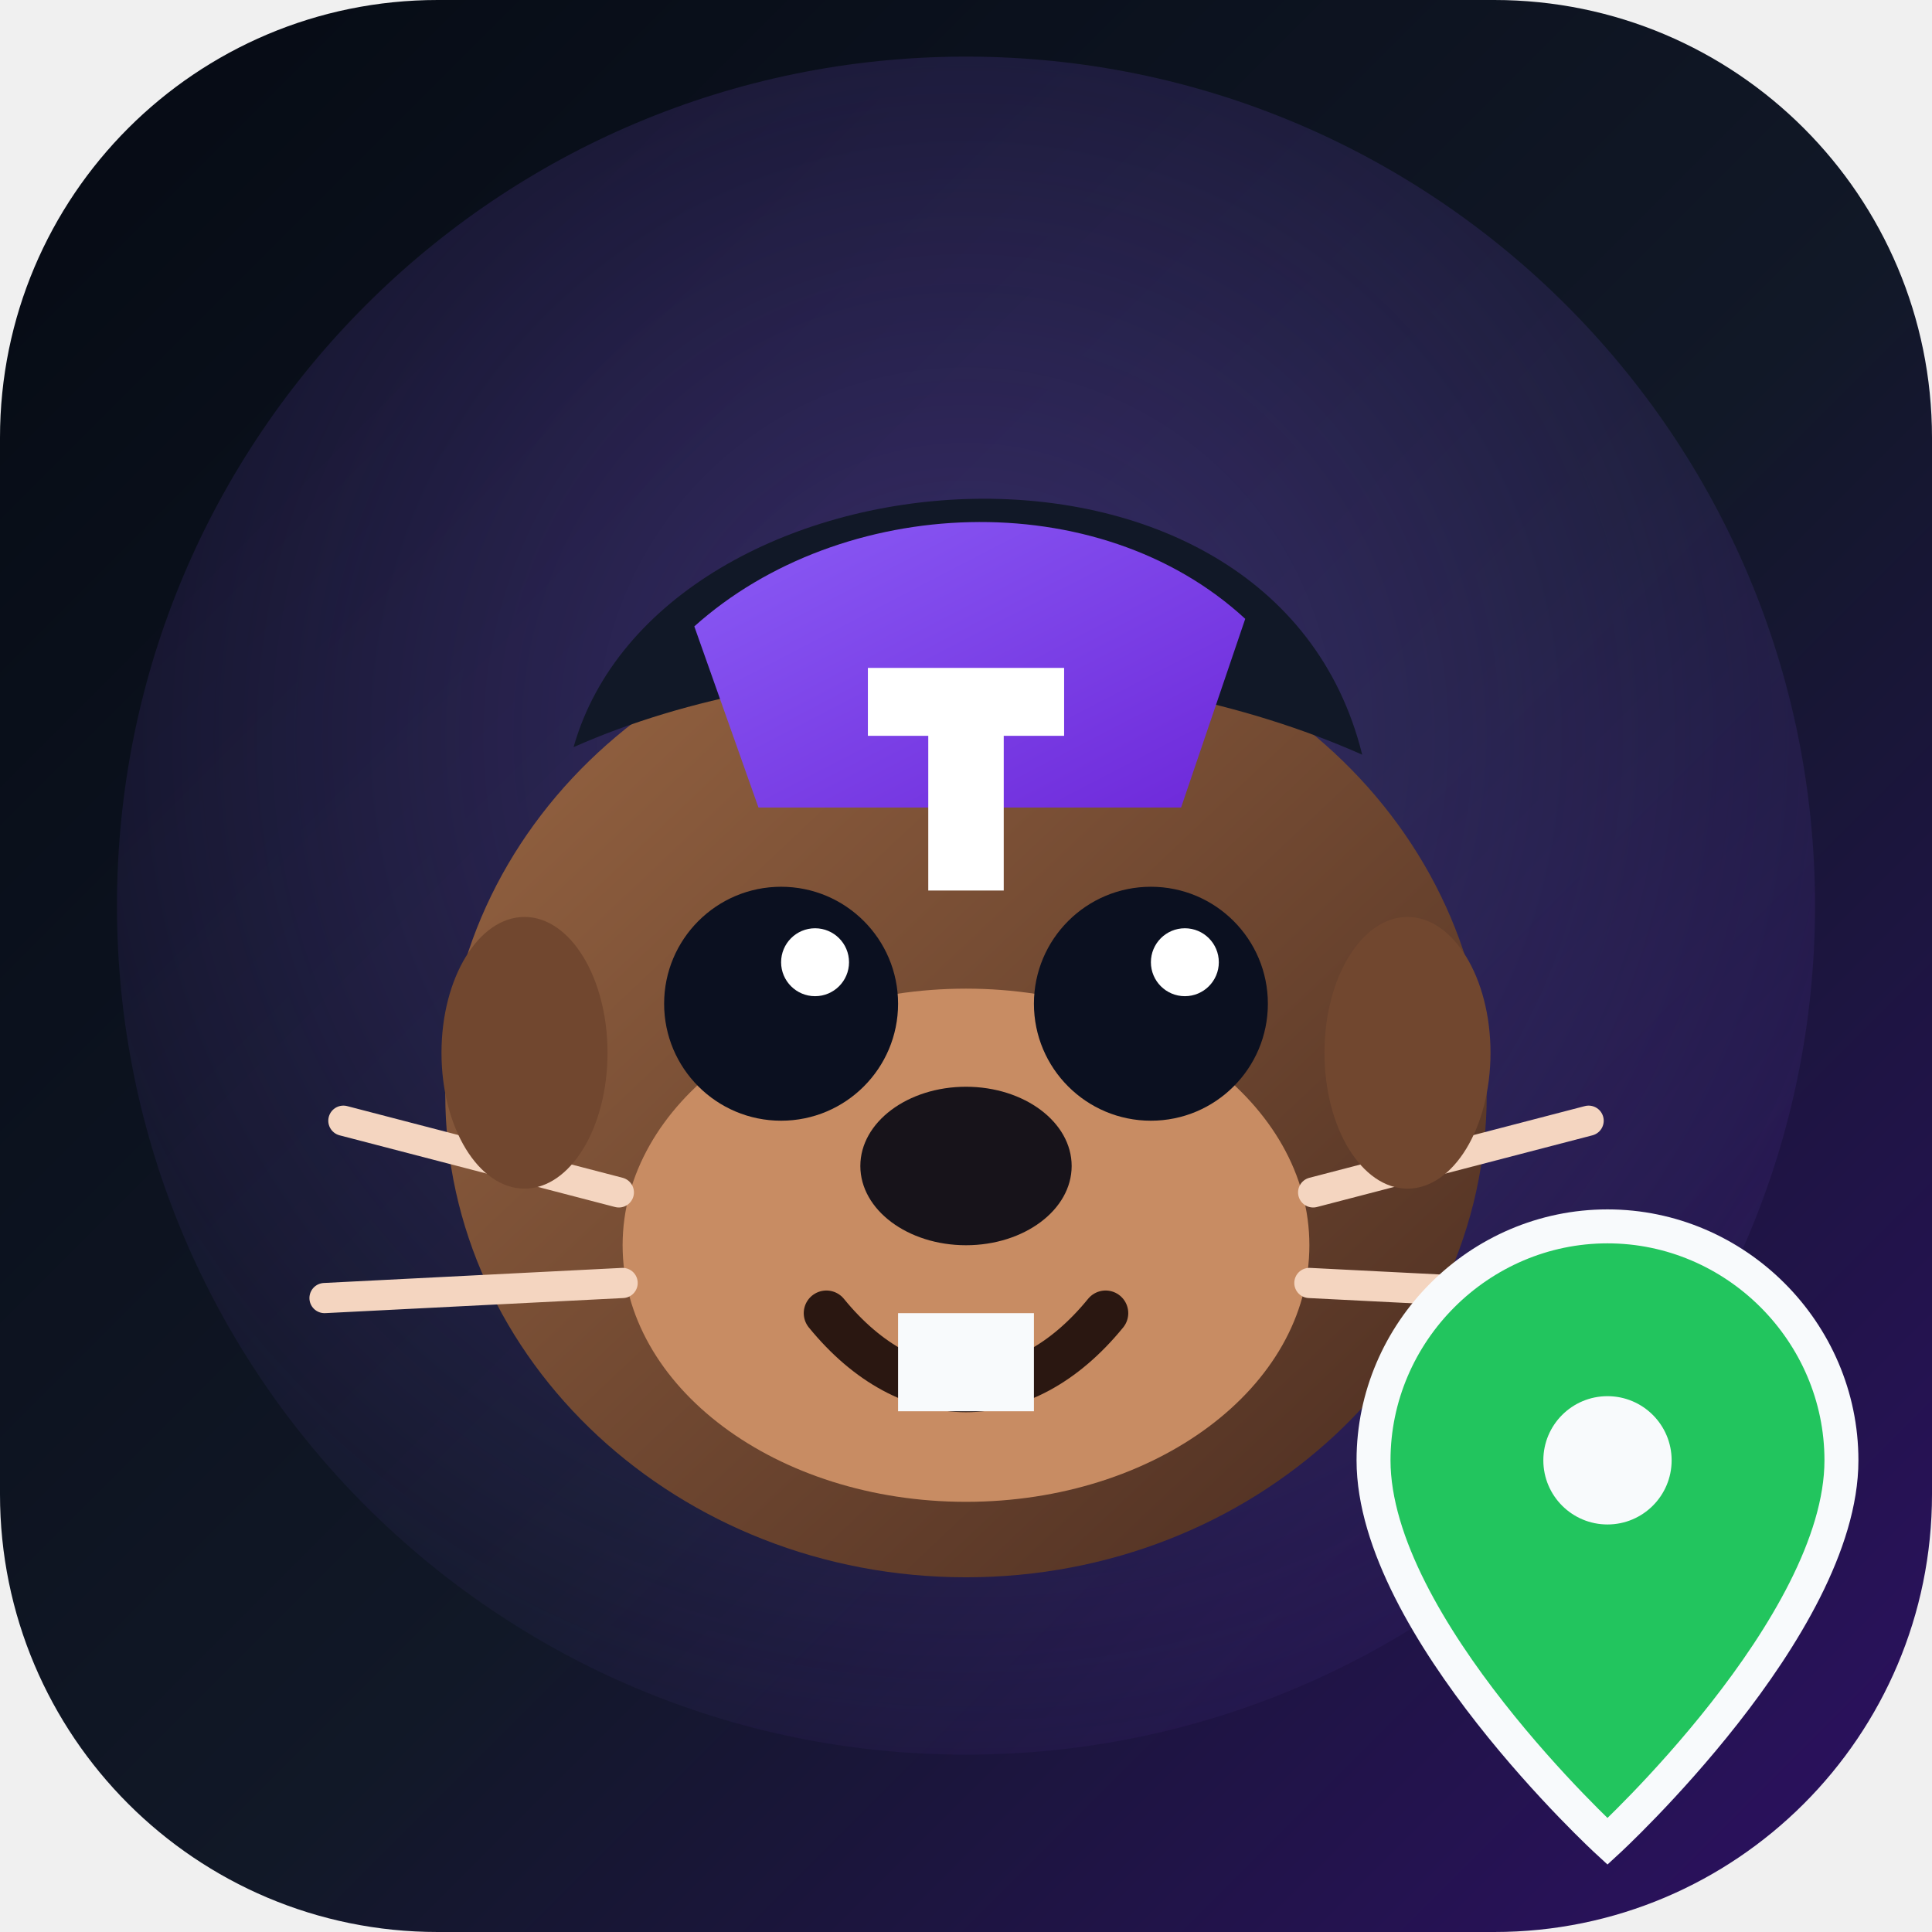
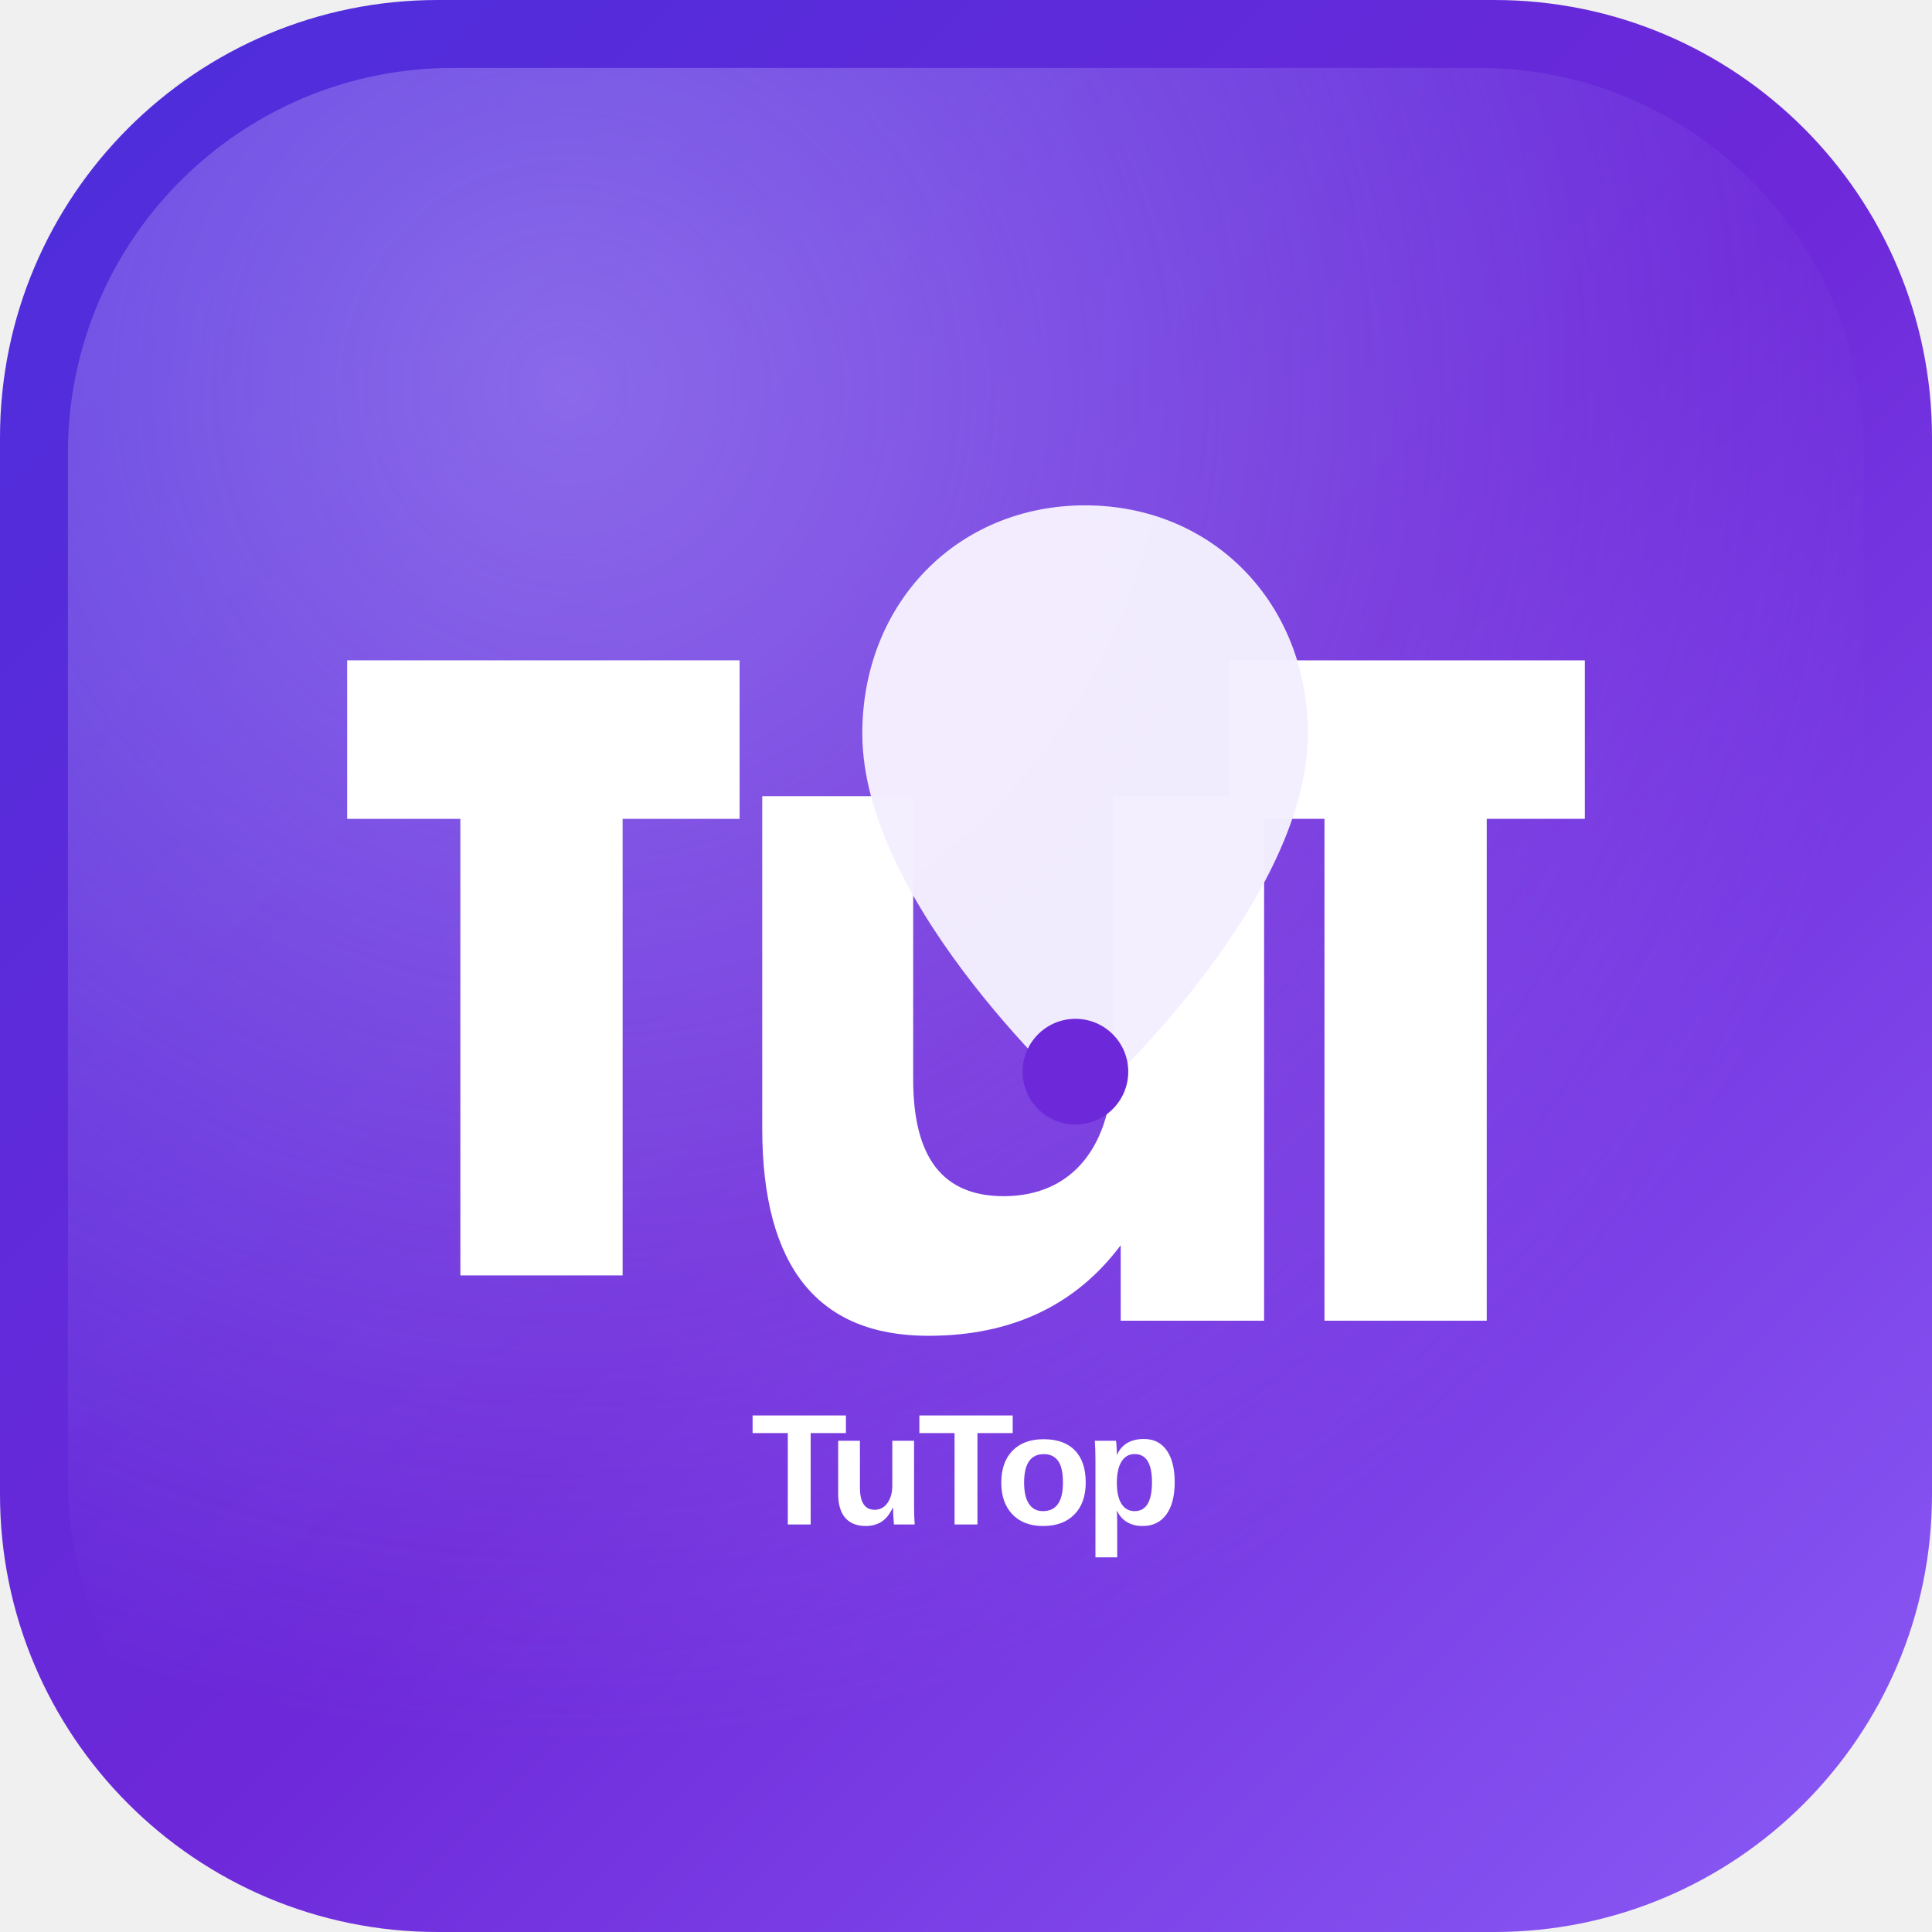
<svg xmlns="http://www.w3.org/2000/svg" viewBox="0 0 512 512">
  <defs>
    <linearGradient id="bg" x1="0" y1="0" x2="1" y2="1">
-       <stop stop-color="#050A13" />
-       <stop offset=".55" stop-color="#111827" />
-       <stop offset="1" stop-color="#2E1065" />
+       <stop stop-color="#4B2EDB" />
+       <stop offset=".52" stop-color="#6D28D9" />
+       <stop offset="1" stop-color="#8B5CF6" />
    </linearGradient>
-     <linearGradient id="cap" x1="0" y1="0" x2="1" y2="1">
-       <stop stop-color="#8B5CF6" />
-       <stop offset="1" stop-color="#6D28D9" />
-     </linearGradient>
-     <linearGradient id="fur" x1="0" y1="0" x2="1" y2="1">
-       <stop stop-color="#996643" />
-       <stop offset="1" stop-color="#4A2C20" />
-     </linearGradient>
-     <radialGradient id="glow" cx="50%" cy="40%" r="70%">
-       <stop offset="0" stop-color="#8B5CF6" stop-opacity=".34" />
-       <stop offset="1" stop-color="#8B5CF6" stop-opacity="0" />
+     <radialGradient id="glow" cx="28%" cy="18%" r="75%">
+       <stop stop-color="#C4B5FD" stop-opacity=".45" />
+       <stop offset="1" stop-color="#C4B5FD" stop-opacity="0" />
    </radialGradient>
  </defs>
  <rect width="512" height="512" rx="116" fill="url(#bg)" />
-   <circle cx="256" cy="240" r="225" fill="url(#glow)" />
-   <ellipse cx="256" cy="290" rx="138" ry="128" fill="url(#fur)" />
-   <ellipse cx="256" cy="330" rx="91" ry="68" fill="#C88C63" />
-   <ellipse cx="256" cy="309" rx="28" ry="21" fill="#17131A" />
-   <circle cx="207" cy="266" r="31" fill="#0B1020" />
-   <circle cx="305" cy="266" r="31" fill="#0B1020" />
-   <circle cx="216" cy="255" r="9" fill="#fff" />
-   <circle cx="314" cy="255" r="9" fill="#fff" />
-   <path d="M219 348c22 27 52 27 74 0" fill="none" stroke="#2A1711" stroke-width="12" stroke-linecap="round" />
-   <path d="M238 348v26h18v-26M256 348v26h18v-26" fill="#F8FAFC" />
-   <path d="M152 198c23-81 185-95 209 2-63-28-148-29-209-2Z" fill="#111827" />
-   <path d="M184 166c39-35 107-38 146-2l-17 50H201l-17-48Z" fill="url(#cap)" />
-   <path d="M230 177h52v18h-16v41h-20v-41h-16Z" fill="#fff" />
-   <path d="M164 316 91 297M165 340 86 344M348 316l73-19M347 340l79 4" stroke="#F4D5C0" stroke-width="8" stroke-linecap="round" />
-   <ellipse cx="139" cy="279" rx="22" ry="36" fill="#71472F" />
-   <ellipse cx="373" cy="279" rx="22" ry="36" fill="#71472F" />
-   <path d="M364 387c0-34 28-62 62-62s62 28 62 62c0 44-62 101-62 101s-62-57-62-101Z" fill="#22C55E" stroke="#F8FAFC" stroke-width="9" />
-   <circle cx="426" cy="387" r="17" fill="#F8FAFC" />
+   <rect x="18" y="18" width="476" height="476" rx="102" fill="url(#glow)" />
+   <path d="M92 175h104v42h-31v121h-43V217H92zM202 211h40v75c0 21 8 31 24 31 18 0 29-13 29-36v-70h40v139h-38v-20c-12 16-29 24-51 24-29 0-44-18-44-55z" fill="#fff" />
+   <path d="M326 175h94v42h-26v133h-43V217h-25z" fill="#fff" />
+   <path d="M391 270c0-48 35-84 82-84 47 0 82 36 82 84 0 64-82 137-82 137s-82-73-82-137Z" transform="translate(-53 0) scale(.72)" transform-origin="420 295" fill="#F4EFFF" opacity=".98" />
+   <circle cx="285" cy="284" r="14" fill="#6D28D9" />
+   <text x="256" y="404" text-anchor="middle" font-family="Arial,Helvetica,sans-serif" font-size="42" font-weight="900" letter-spacing="-2" fill="#FFFFFF">TuTop</text>
</svg>
